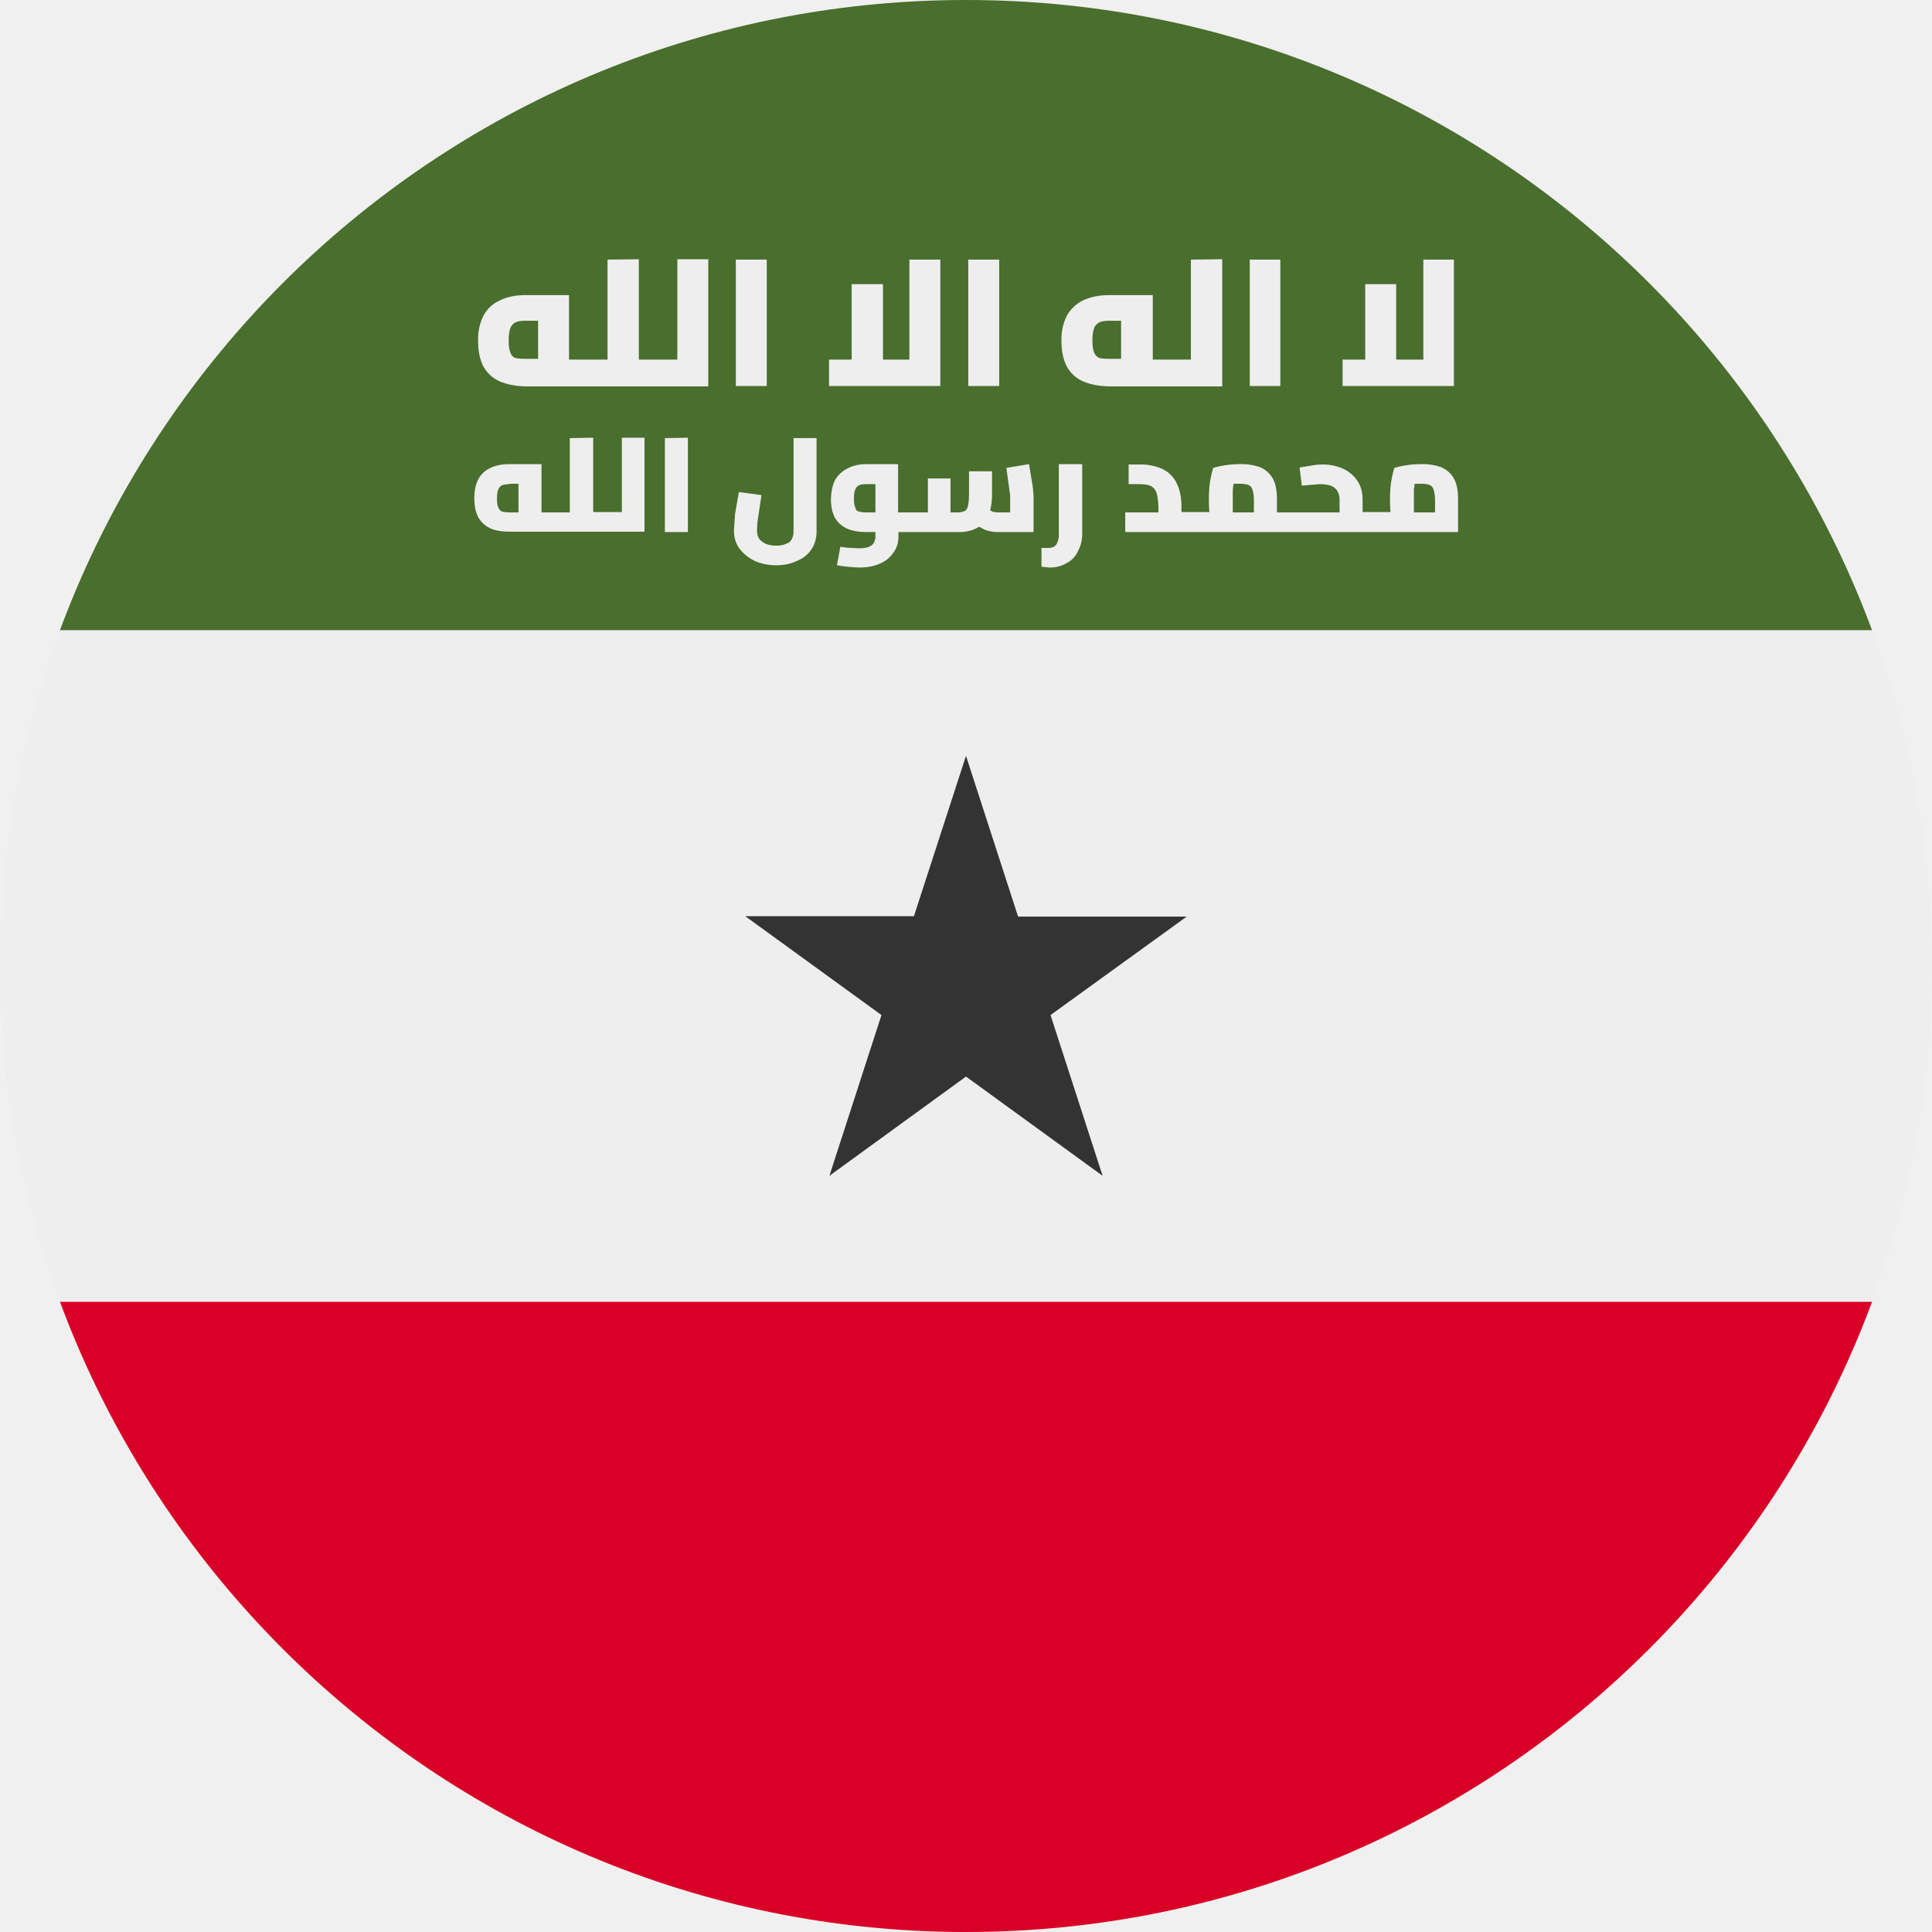
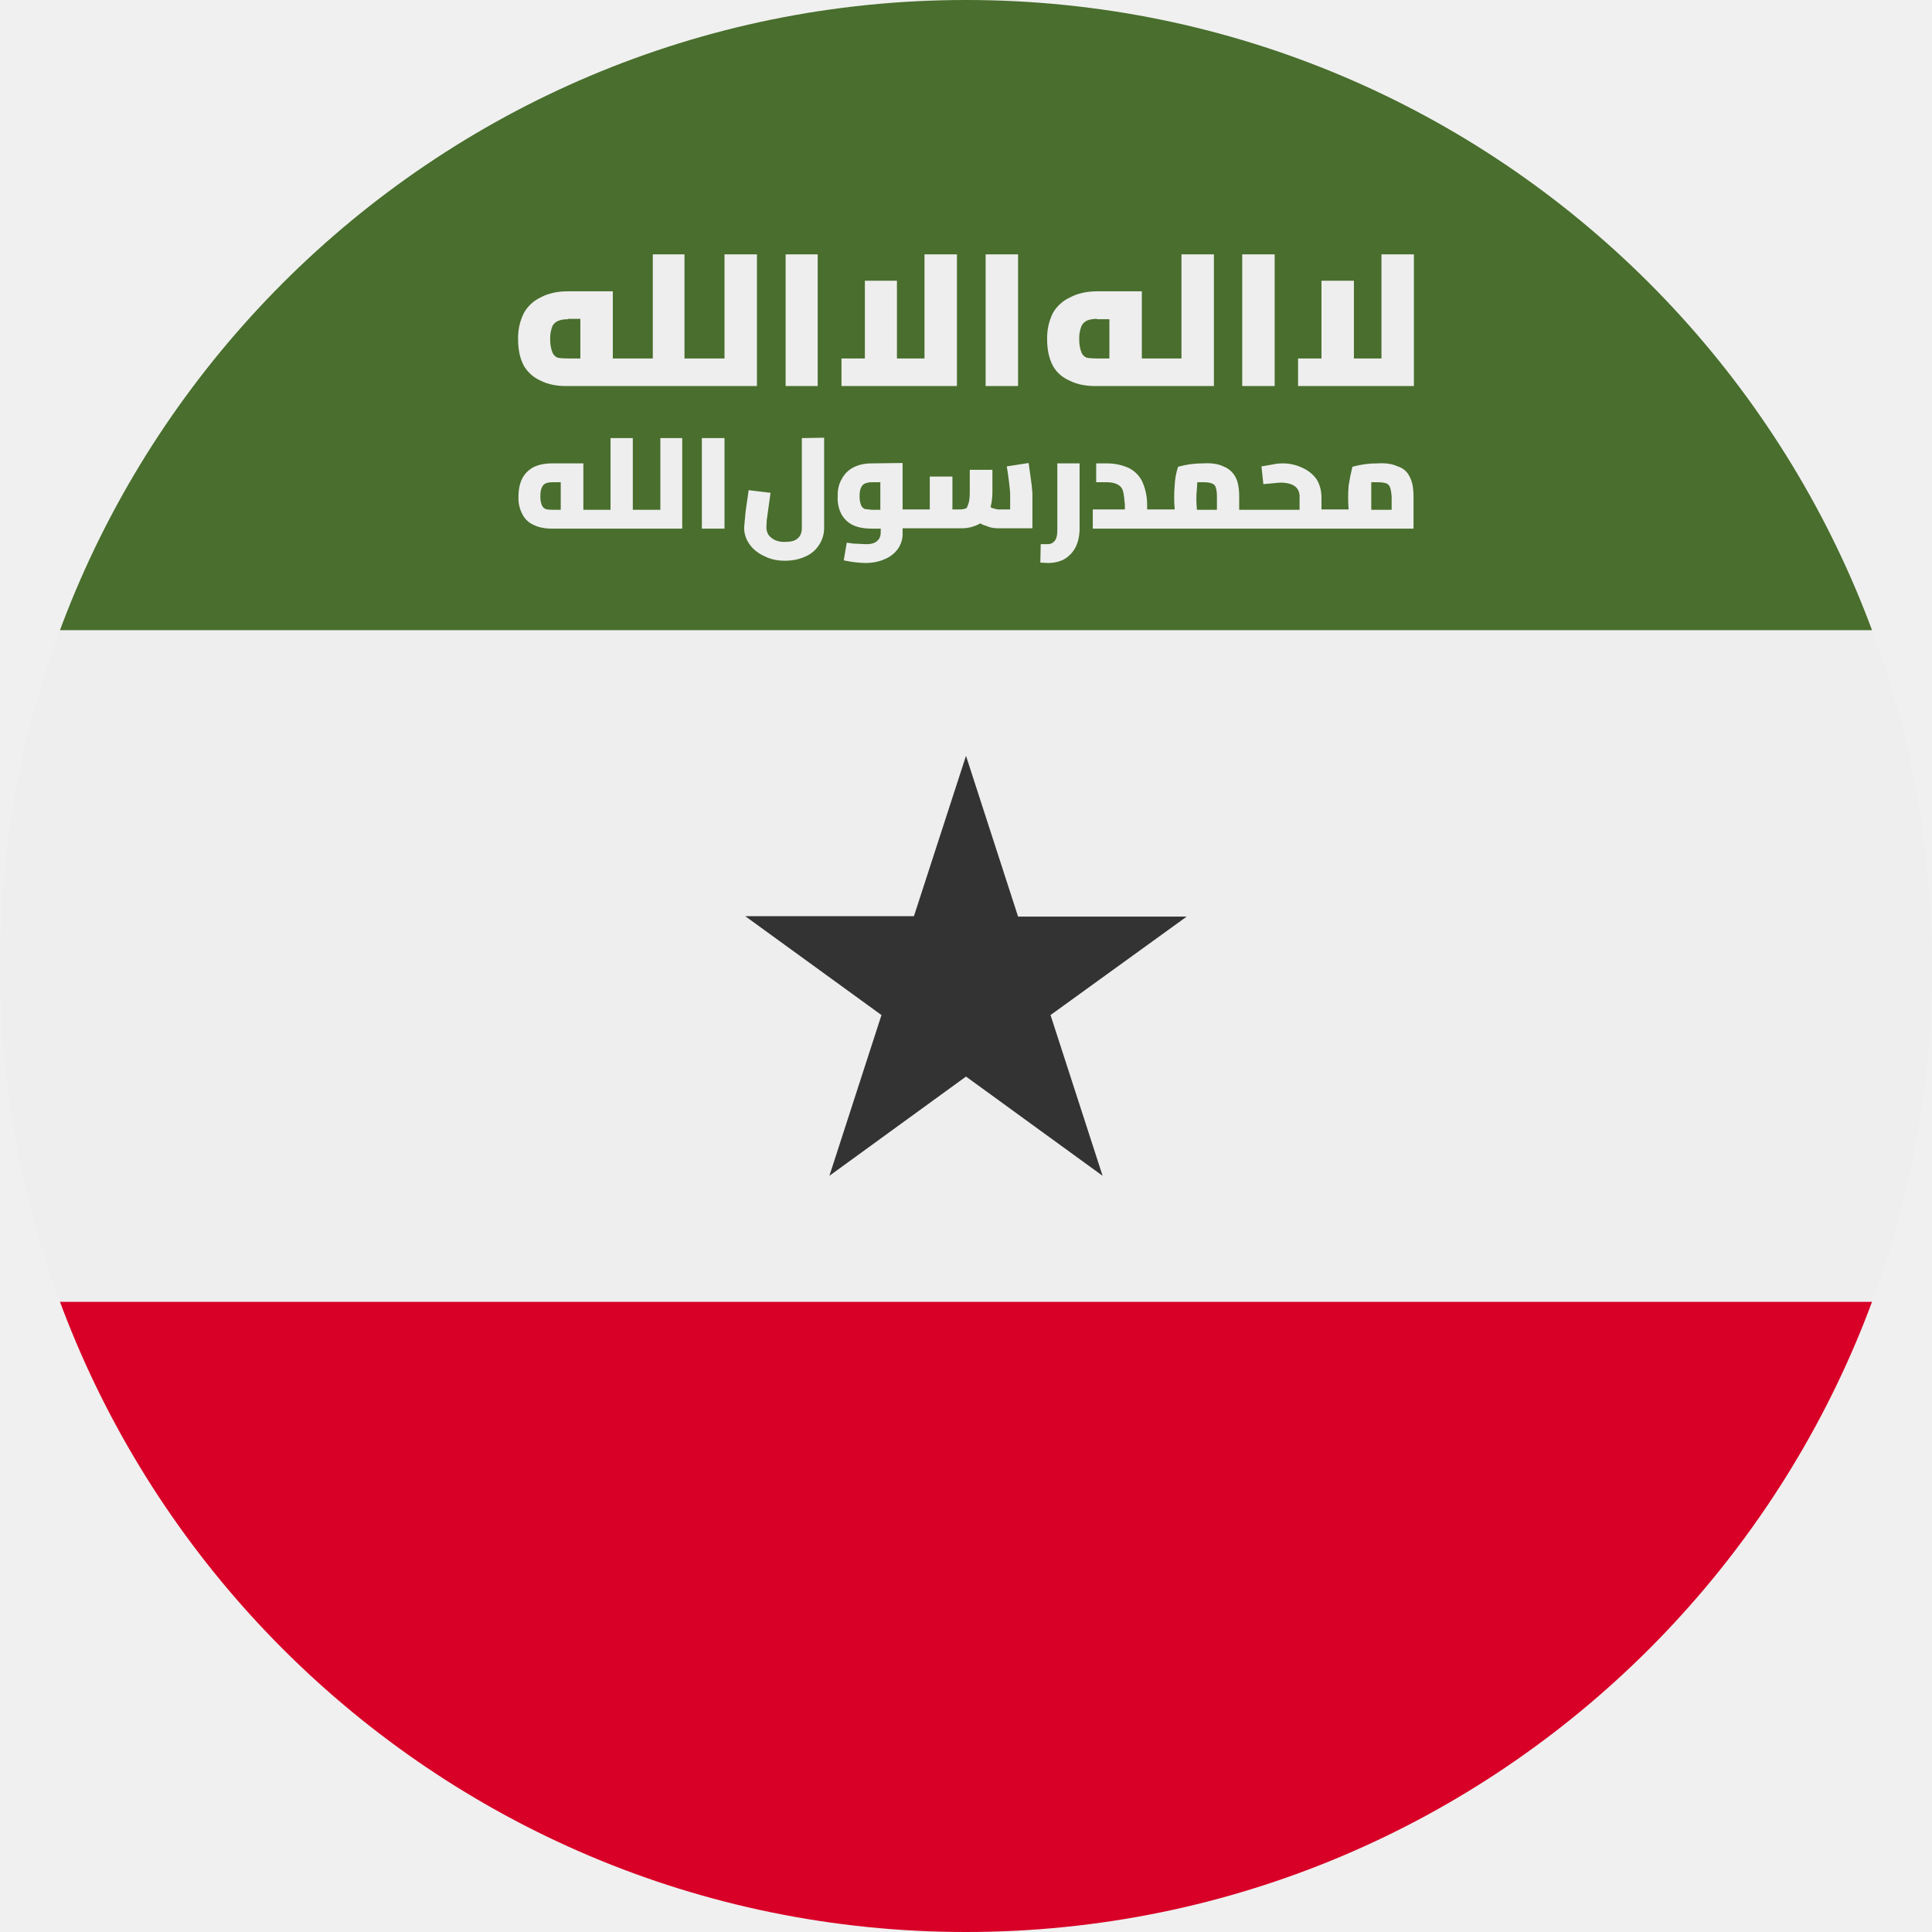
<svg xmlns="http://www.w3.org/2000/svg" width="512" height="512" viewBox="0 0 512 512">
  <mask id="a">
    <circle cx="256" cy="256" r="256" fill="#fff" />
  </mask>
  <g mask="url(#a)">
    <path fill="#eee" d="m0 167 256-32 256 32v178l-256 32L0 345Z" />
    <path fill="#496e2d" d="M0 0h512v167H0Z" />
    <path fill="#d80027" d="M0 345h512v167H0Z" />
    <path fill="#333" d="m256 200.3 13.8 42.6h44.7L278.4 269l13.8 42.6-36.2-26.3-36.2 26.3 13.8-42.6-36.1-26.2h44.7z" />
-     <path fill="#eee" d="M151 116.1v19.7h-7.5V123H135q-3 0-5 1-2.2 1-3.3 3.1-1 2-1 5 0 2.9 1 4.9a7 7 0 0 0 3.2 3q2 .9 5.1.9h35.8V116h-6v19.7h-7.6V116zm25.2 0V141h6.1v-25zm34.1 0v24.8q0 1-.4 1.8-.4 1-1.3 1.3a6 6 0 0 1-2.9.6q-1.6 0-2.8-.5a5 5 0 0 1-1.7-1.3q-.6-1-.6-2.2l.1-2 1.1-7.4-6-.8-1 5.8-.3 4.4q0 2.7 1.4 4.7 1.6 2.1 4 3.3 2.6 1.2 5.8 1.2t5.6-1.2a8 8 0 0 0 3.8-3.1q1.3-2 1.3-4.7v-24.7zm118.2 6.9a25 25 0 0 0-7 1 27 27 0 0 0-1 5 39 39 0 0 0 0 6.7h-7.4v-1.4q0-3.8-1.3-6.3a8 8 0 0 0-3.7-3.7 14 14 0 0 0-6.1-1.2h-2.9v5.2h2.9q2 0 3 .5t1.5 1.8q.4 1.4.5 3.7v1.5h-8.8v5.2h88.2v-8.8q0-3.4-1.1-5.4a7 7 0 0 0-3.4-3 15 15 0 0 0-5.4-.8 25 25 0 0 0-7 1 27 27 0 0 0-1 5 39 39 0 0 0 0 6.7h-7.4v-3.3q0-3-1.4-5a9 9 0 0 0-3.8-3.2 13 13 0 0 0-5.5-1.1q-1.5 0-3 .3l-3 .5.6 4.8 4.7-.4q2.8 0 4 1 1.3 1.1 1.3 3.1v3.4h-16.6v-3.6q0-3.4-1.1-5.4a7 7 0 0 0-3.4-3 15 15 0 0 0-5.4-.8m-98.9 0q-3 0-5.1 1.2-2 1-3.2 3-1 2-1.1 5 0 2.9 1 4.9a7 7 0 0 0 3.3 3q2.1.9 5.1.9h2.4v1q0 1.7-1 2.5t-3.3.8l-2-.1q-1.2 0-3-.3l-.9 4.9a41 41 0 0 0 6 .6q3 0 5.3-1a8 8 0 0 0 3.7-3q1.3-1.7 1.3-4.3V141H254a10 10 0 0 0 5.5-1.4l1.5.8q1.7.6 3.3.6h9.6v-9.7l-.2-2.3-1-6-6 1 1 7.3v4.5h-3.4l-1.3-.2-.6-.4q.5-1.8.5-4.3v-6h-6.1v6q0 2.1-.3 3.2-.2 1-.8 1.3t-1.7.4h-2.1v-9h-6v9H238V123zm51 0v18.4a5 5 0 0 1-.6 2.8q-.7 1-2 1h-2v5l2.1.2q2.7 0 4.6-1.2 2-1 3-3.2 1.1-2 1.1-4.6V123Zm47.9 5.2q1.5 0 2.3.3t1.1 1.2.4 2.4v3.7h-5.6v-6l.2-1.6zm48 0q1.5 0 2.3.3t1.1 1.2.4 2.4v3.7h-5.6v-6l.2-1.6zm-241.5 0h2.4v7.6H135q-1 0-1.9-.2-.6-.2-1-1t-.4-2.4q0-1.8.4-2.6a2 2 0 0 1 1.2-1.1q.8-.2 1.7-.2m94.6 0h2.4v7.5h-2.4q-1 0-1.9-.2t-1-1q-.4-.8-.4-2.4 0-1.8.4-2.6a2 2 0 0 1 1.2-1.1q.6-.2 1.7-.2M161 68.8v26.5h-10.2V78.2h-11.5q-4 0-6.8 1.4a9 9 0 0 0-4.4 4.1 14 14 0 0 0-1.4 6.7q0 4 1.4 6.7a9 9 0 0 0 4.4 4q2.8 1.2 6.8 1.3h48.4V68.7h-8.2v26.6h-10.2V68.7Zm34 0v33.5h8.2V68.8Zm46 0v26.5h-7v-20h-8.3v20h-6v7h29.5V68.8Zm15.6 0v33.5h8.2V68.8Zm59 0v26.5h-10.1V78.2H294q-4 0-7 1.4a10 10 0 0 0-4.3 4.1 14 14 0 0 0-1.4 6.7q0 4 1.4 6.7a9 9 0 0 0 4.4 4q2.8 1.2 6.9 1.3h29.9V68.7Zm15.6 0v33.5h8.1V68.8Zm46 0v26.5H370v-20h-8.2v20h-6v7h29.5V68.8ZM139.2 85h3.4v10.1h-3.4q-1.5 0-2.5-.2a2 2 0 0 1-1.4-1.4q-.5-1-.5-3.2t.5-3.5a3 3 0 0 1 1.6-1.5q1-.3 2.3-.3m154.7 0h3.2v10.1H294q-1.6 0-2.6-.2-1-.4-1.4-1.4-.5-1-.5-3.2t.5-3.5a3 3 0 0 1 1.6-1.5q1-.3 2.4-.3" />
+     <path fill="#eee" d="M173 67.4V95h-10.6V77.2h-11.9q-4.2 0-7.2 1.6a10 10 0 0 0-4.5 4.2q-1.6 3.3-1.5 7 0 4 1.5 6.9 1.6 2.7 4.5 4 3 1.5 7.2 1.4h50.1V67.4H192V95h-10.6V67.4Zm35.2 0v34.9h8.5V67.4Zm36.8 0V95h-7.3V74.4h-8.5V95H223v7.3h30.6V67.4Zm16.2 0v34.9h8.6V67.4Zm51.9 0V95h-10.5V77.2h-11.8q-4.2 0-7.2 1.6A10 10 0 0 0 279 83q-1.6 3.3-1.5 7 0 4 1.5 6.9 1.5 2.7 4.5 4 3 1.5 7.2 1.4h31V67.4Zm16.1 0v34.9h8.6V67.4Zm36.9 0V95h-7.3V74.4h-8.6V95H344v7.3h30.7V67.4ZM150.5 84.5h3.3V95h-3.3q-1.6 0-2.7-.2-1-.4-1.4-1.4-.6-1.5-.6-3.4a9 9 0 0 1 .6-3.6A3 3 0 0 1 148 85q1-.4 2.5-.4m140.2 0h3.3V95h-3.3q-1.6 0-2.7-.2-1-.4-1.4-1.4-.6-1.5-.6-3.4a9 9 0 0 1 .6-3.6 3 3 0 0 1 1.6-1.5 7 7 0 0 1 2.5-.4m-128.9 31.6v19h-7.2v-12.3h-8.2q-3 0-5 1a7 7 0 0 0-3 3q-1 2-1 4.8a9 9 0 0 0 1 4.6 6 6 0 0 0 3 2.9q2 1 5 1h34.4v-24H175v19h-7.3v-19zm24.2 0v24h6v-24zm26.5 0V140a4 4 0 0 1-.4 1.8q-.4.8-1.3 1.3t-2.7.5a6 6 0 0 1-2.8-.5q-1.1-.6-1.6-1.3-.6-.9-.6-2.1l.1-1.9 1-7.2-5.8-.7-.8 5.6-.4 4.3q0 2.4 1.4 4.4 1.5 2.1 4 3.2 2.3 1.2 5.4 1.2 3 0 5.4-1.1a8 8 0 0 0 3.6-3 8 8 0 0 0 1.4-4.5v-24zm106.3 6.7a24 24 0 0 0-6.6.9q-.8 2.4-.9 5a38 38 0 0 0 0 6.3H304v-1.3q0-3.2-1.3-6.1-1.2-2.4-3.6-3.6-2.7-1.2-5.8-1.2h-2.8v5h2.8q1.8 0 2.9.6t1.4 1.7.5 3.6v1.3h-8.5v5.1h85v-8.5q0-3.4-1-5.2a5 5 0 0 0-3.2-2.8q-2.1-1-5.3-.8a24 24 0 0 0-6.7.9q-.6 2.4-1 5a38 38 0 0 0 0 6.3h-7.2v-3.2q0-2.7-1.3-4.8a9 9 0 0 0-3.7-3 12 12 0 0 0-5.2-1.2q-1.5 0-2.8.3l-2.9.5.5 4.7 4.4-.4q2.7 0 4 1t1.2 3v3.2h-16v-3.5q0-3.4-1-5.2a6 6 0 0 0-3.2-2.8q-2-1-5.4-.8m-87.8 0q-2.8 0-4.9 1.1a7 7 0 0 0-3 3q-1.2 2-1.1 4.7a9 9 0 0 0 1 4.7 7 7 0 0 0 3.1 2.9q2 .9 5 .9h2.3v1q0 1.5-1 2.3-1 .9-3.2.8l-2-.1q-1.2 0-2.8-.3l-.8 4.7q2.7.6 5.6.7 3 0 5.2-1a8 8 0 0 0 3.6-2.8 7 7 0 0 0 1.2-4.2V140h15.3a10 10 0 0 0 5.3-1.3q.6.4 1.4.6 1.5.7 3.2.7h9.2v-9.3l-.2-2.2-.8-5.8-5.8.9q.6 3.5.9 7v4.4h-3.3l-1.3-.3-.6-.3q.5-1.8.5-4.1v-5.8h-6v5.8q0 2-.3 3t-.6 1.4q-.8.3-1.7.3h-2v-8.7h-6v8.7h-7.2v-12.3zm49.2 0v17.8q0 1.8-.6 2.6-.7 1-1.9 1h-1.9l-.1 4.9 2 .1q2.6 0 4.5-1.1a8 8 0 0 0 2.8-3q1-2 1.1-4.5v-17.8zm38.7 5q1.5 0 2.2.3.9.3 1.1 1.1.3 1 .3 2.3v3.6h-5.3q-.3-3 0-5.7l.1-1.6zm46.2 0q1.4 0 2.3.3.7.3 1 1.1.3 1 .4 2.3v3.6h-5.4v-7.3zm-218.7 0h2.2v7.3h-2.2q-1.2 0-1.8-.2t-1-1a6 6 0 0 1-.4-2.3q0-1.7.4-2.4a2 2 0 0 1 1-1.1q.8-.3 1.7-.3m84.7 0h2.3v7.3H231l-1.8-.2q-.7-.3-1-1a6 6 0 0 1-.4-2.3q0-1.7.4-2.4a2 2 0 0 1 1.1-1.1q.8-.3 1.7-.3" />
  </g>
</svg>
